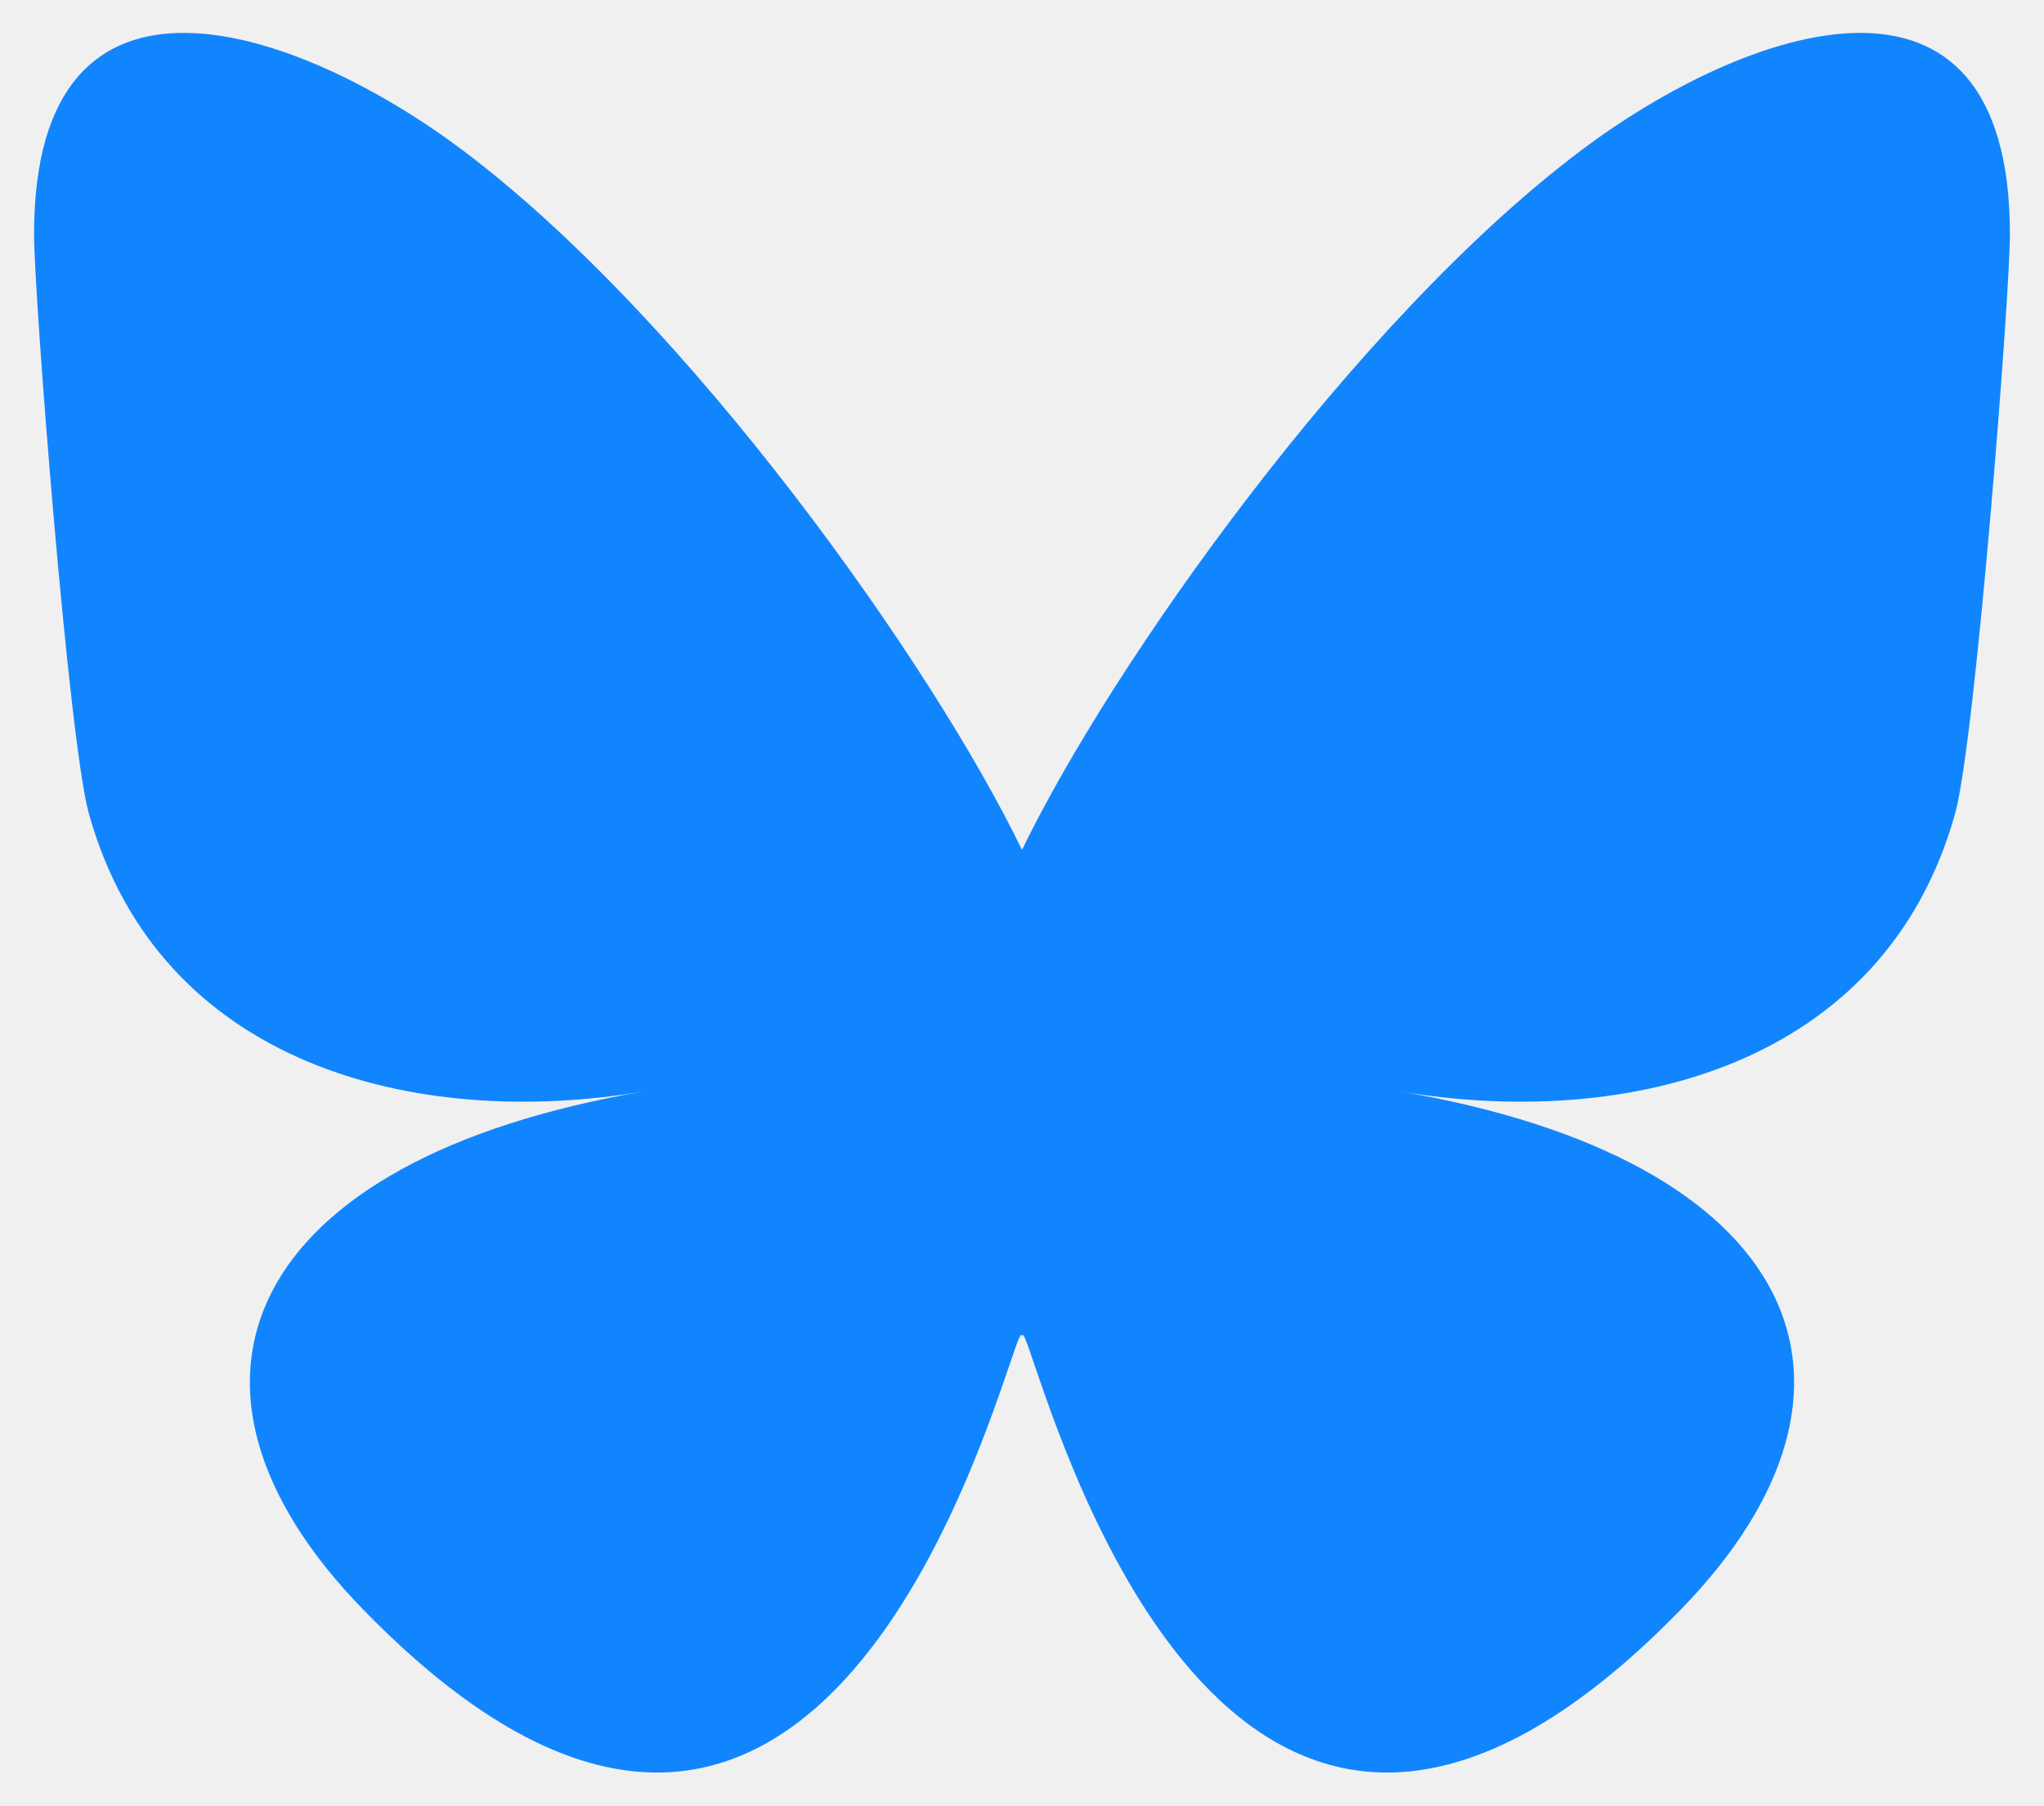
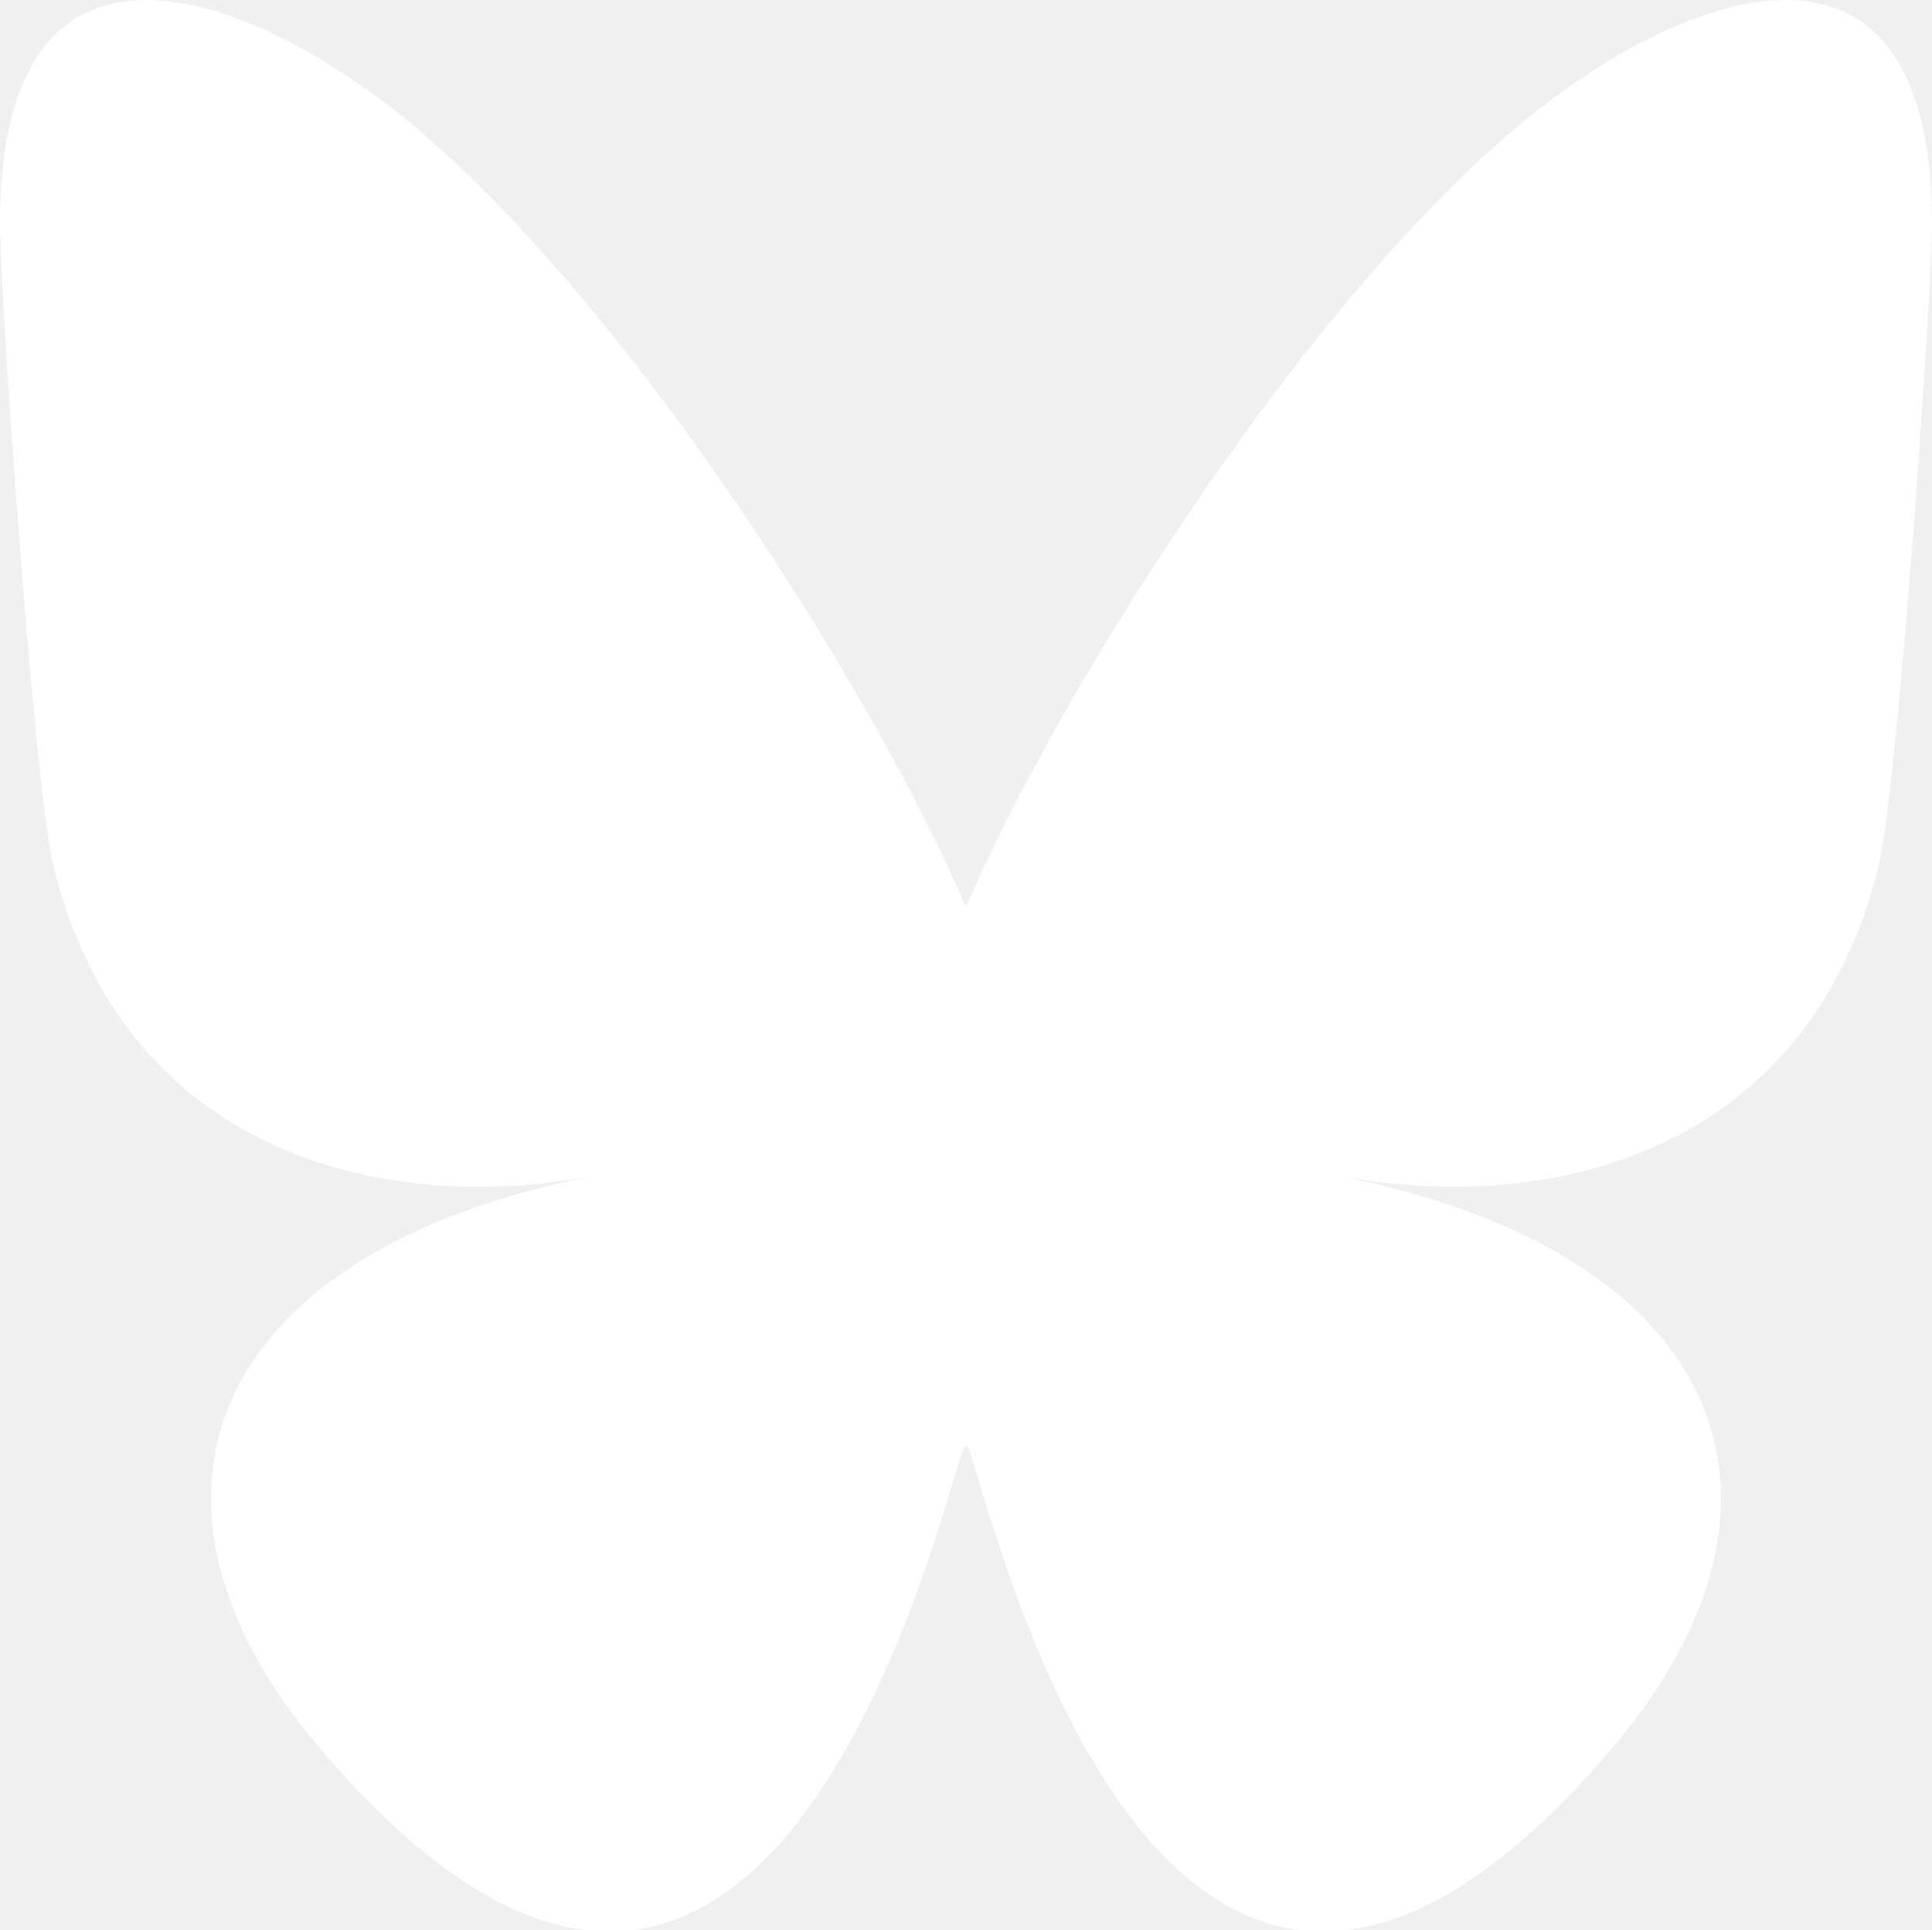
- <svg xmlns="http://www.w3.org/2000/svg" width="600" height="530" version="1.1">
-   <path d="m135.72 44.03c66.496 49.921 138.02 151.14 164.28 205.46 26.262-54.316 97.782-155.54 164.28-205.46 47.98-36.021 125.72-63.892 125.72 24.795 0 17.712-10.155 148.79-16.111 170.07-20.703 73.984-96.144 92.854-163.25 81.433 117.3 19.964 147.14 86.092 82.697 152.22-122.39 125.59-175.91-31.511-189.63-71.766-2.514-7.38-3.69-10.832-3.708-7.896-0.017-2.936-1.194 0.517-3.708 7.896-13.714 40.255-67.233 197.36-189.63 71.766-64.444-66.128-34.605-132.26 82.697-152.22-67.108 11.421-142.55-7.449-163.25-81.433-5.956-21.282-16.111-152.36-16.111-170.07 0-88.687 77.742-60.816 125.72-24.795z" fill="#1185fe" />
+ <svg xmlns="http://www.w3.org/2000/svg" fill="{{ .fill }}" width="{{ .width }}" height="{{ .height }}" version="1.1">
+   <defs id="defs1" />
+   <path d="M 6.069,1.885 C 9.28,4.622 12.732,10.172 14,13.15 15.268,10.172 18.721,4.622 21.931,1.885 24.247,-0.09 28,-1.618 28,3.244 28,4.215 27.51,11.402 27.222,12.569 c -0.999,4.056 -4.641,5.091 -7.881,4.465 5.663,1.095 7.103,4.72 3.992,8.346 -5.908,6.886 -8.492,-1.728 -9.154,-3.935 C 14.058,21.04 14.001,20.851 14,21.012 c -8.4e-4,-0.161 -0.058,0.028 -0.179,0.433 -0.662,2.207 -3.246,10.821 -9.154,3.935 C 1.555,21.754 2.996,18.128 8.659,17.034 5.419,17.66 1.777,16.625 0.778,12.569 0.49,11.402 0,4.215 0,3.244 0,-1.618 3.753,-0.09 6.069,1.885 Z" fill="#FFFFFF" id="path1" />
</svg>
